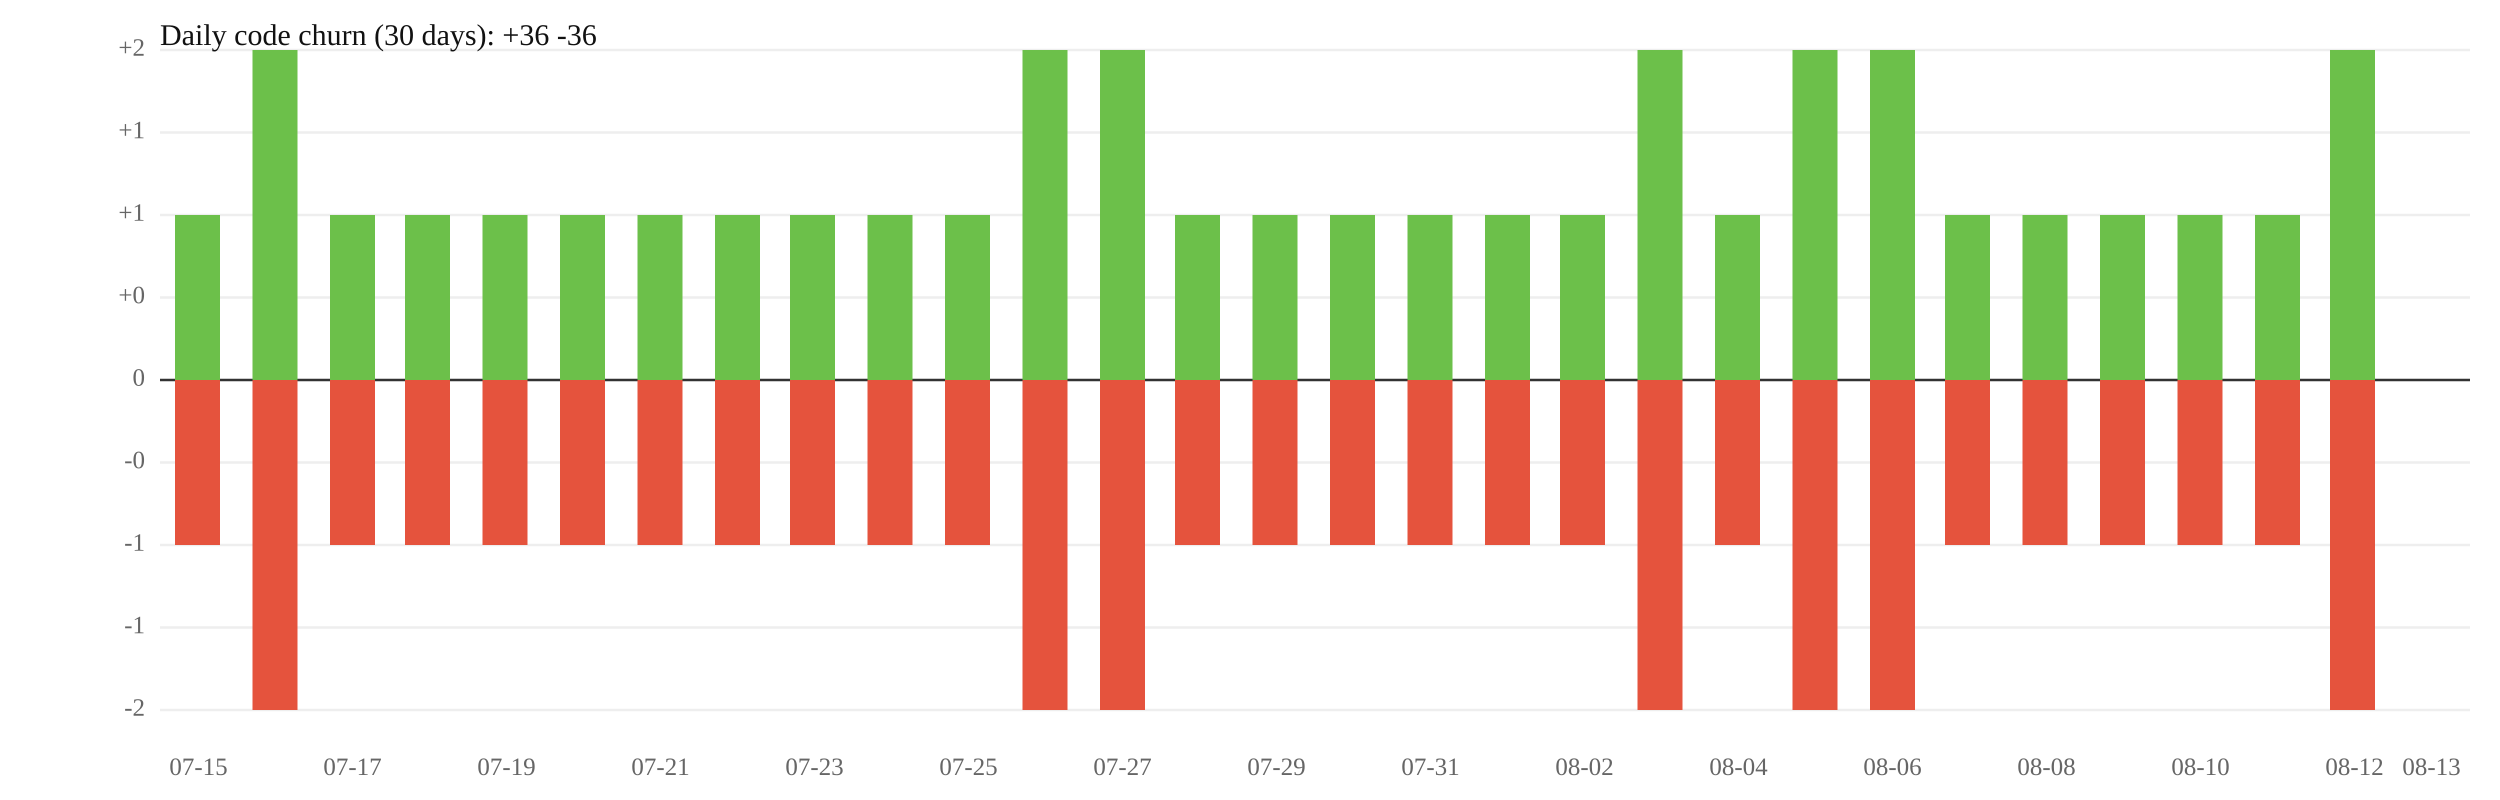
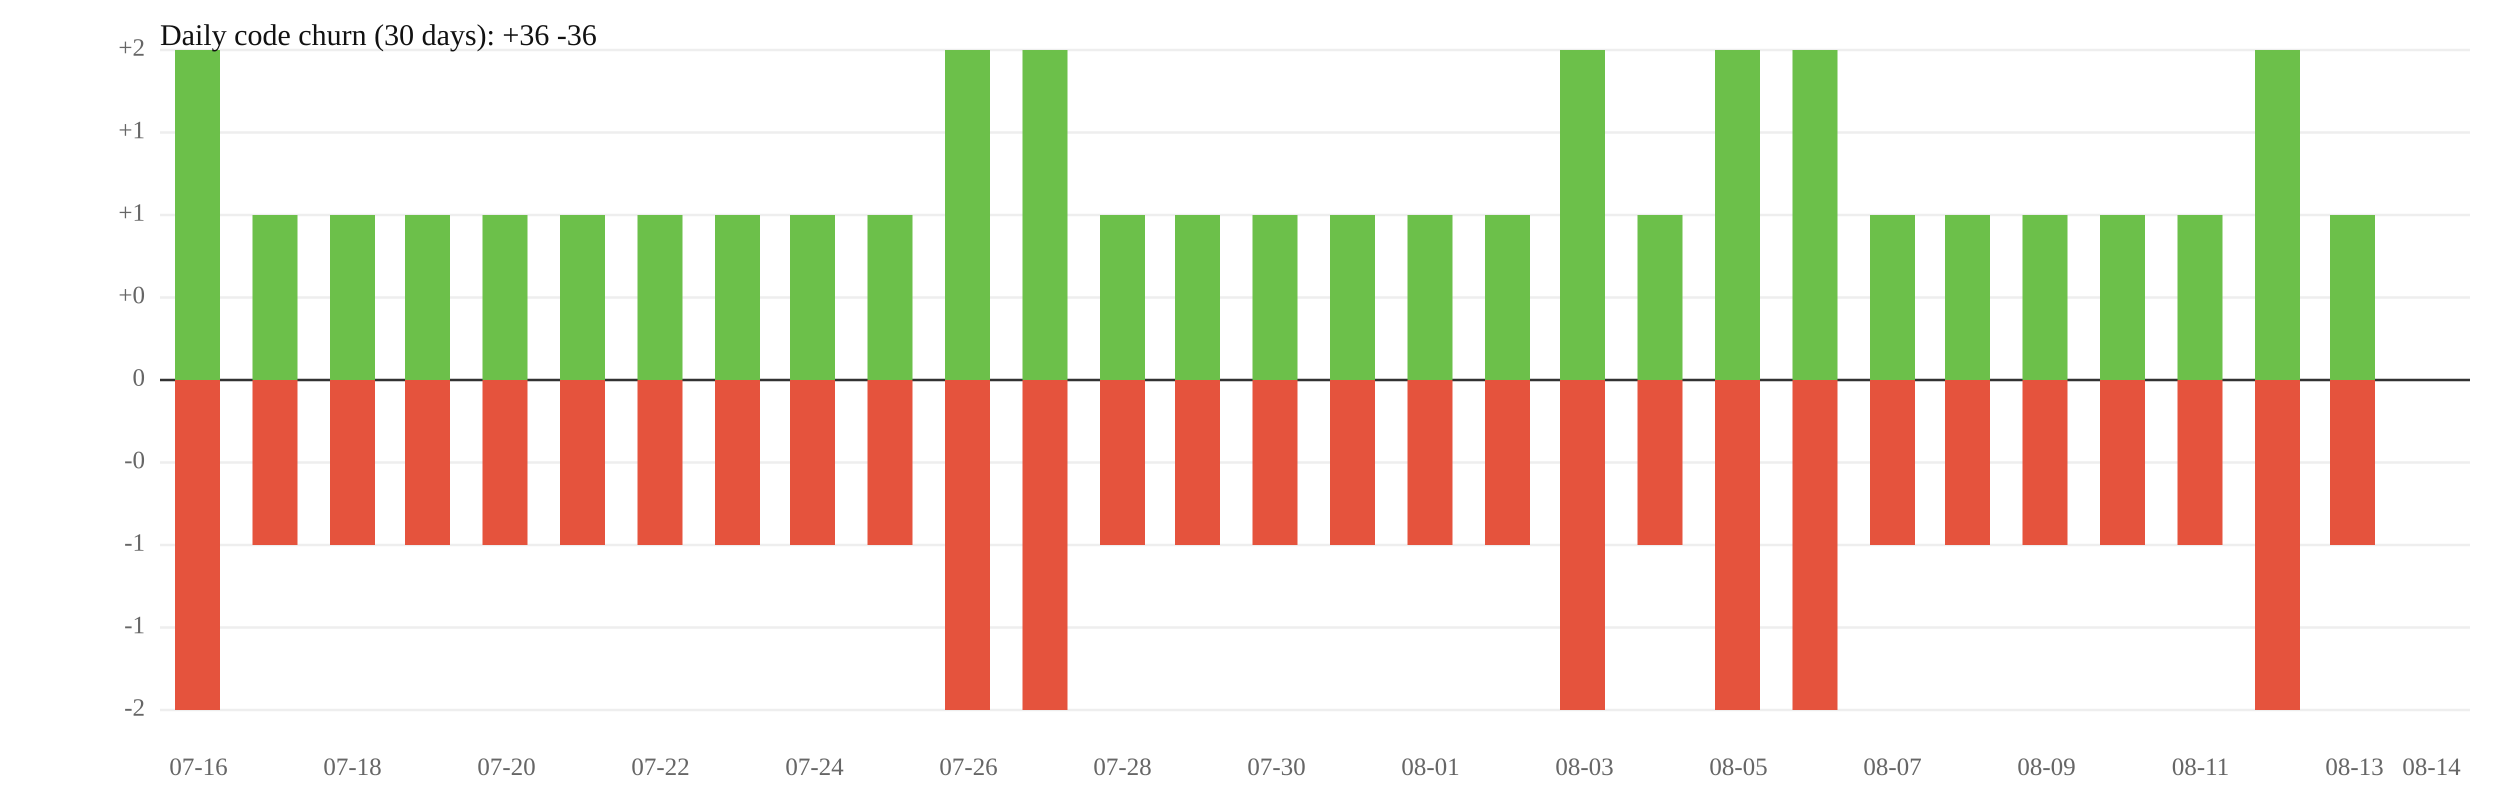
<svg xmlns="http://www.w3.org/2000/svg" width="1000" height="320" viewBox="0 0 1000 320">
  <rect width="100%" height="100%" fill="white" />
  <line x1="64" y1="119" x2="988" y2="119" stroke="#eee" />
  <line x1="64" y1="185" x2="988" y2="185" stroke="#eee" />
  <text x="58" y="119" font-size="10" text-anchor="end" dominant-baseline="middle" fill="#666">+0</text>
  <text x="58" y="185" font-size="10" text-anchor="end" dominant-baseline="middle" fill="#666">-0</text>
  <line x1="64" y1="86" x2="988" y2="86" stroke="#eee" />
  <line x1="64" y1="218" x2="988" y2="218" stroke="#eee" />
  <text x="58" y="86" font-size="10" text-anchor="end" dominant-baseline="middle" fill="#666">+1</text>
  <text x="58" y="218" font-size="10" text-anchor="end" dominant-baseline="middle" fill="#666">-1</text>
  <line x1="64" y1="53" x2="988" y2="53" stroke="#eee" />
  <line x1="64" y1="251" x2="988" y2="251" stroke="#eee" />
  <text x="58" y="53" font-size="10" text-anchor="end" dominant-baseline="middle" fill="#666">+1</text>
  <text x="58" y="251" font-size="10" text-anchor="end" dominant-baseline="middle" fill="#666">-1</text>
  <line x1="64" y1="20" x2="988" y2="20" stroke="#eee" />
  <line x1="64" y1="284" x2="988" y2="284" stroke="#eee" />
  <text x="58" y="20" font-size="10" text-anchor="end" dominant-baseline="middle" fill="#666">+2</text>
  <text x="58" y="284" font-size="10" text-anchor="end" dominant-baseline="middle" fill="#666">-2</text>
  <line x1="64" y1="152" x2="988" y2="152" stroke="#333" />
  <text x="58" y="152" font-size="10" text-anchor="end" dominant-baseline="middle" fill="#666">0</text>
-   <rect x="70" y="86" width="18" height="66" fill="#6cc04a" />
-   <rect x="70" y="152" width="18" height="66" fill="#e5533d" />
-   <rect x="101" y="20" width="18" height="132" fill="#6cc04a" />
-   <rect x="101" y="152" width="18" height="132" fill="#e5533d" />
+   <rect x="70" y="20" width="18" height="132" fill="#6cc04a" />
+   <rect x="70" y="152" width="18" height="132" fill="#e5533d" />
+   <rect x="101" y="86" width="18" height="66" fill="#6cc04a" />
+   <rect x="101" y="152" width="18" height="66" fill="#e5533d" />
  <rect x="132" y="86" width="18" height="66" fill="#6cc04a" />
  <rect x="132" y="152" width="18" height="66" fill="#e5533d" />
  <rect x="162" y="86" width="18" height="66" fill="#6cc04a" />
  <rect x="162" y="152" width="18" height="66" fill="#e5533d" />
  <rect x="193" y="86" width="18" height="66" fill="#6cc04a" />
  <rect x="193" y="152" width="18" height="66" fill="#e5533d" />
  <rect x="224" y="86" width="18" height="66" fill="#6cc04a" />
  <rect x="224" y="152" width="18" height="66" fill="#e5533d" />
  <rect x="255" y="86" width="18" height="66" fill="#6cc04a" />
  <rect x="255" y="152" width="18" height="66" fill="#e5533d" />
  <rect x="286" y="86" width="18" height="66" fill="#6cc04a" />
  <rect x="286" y="152" width="18" height="66" fill="#e5533d" />
  <rect x="316" y="86" width="18" height="66" fill="#6cc04a" />
  <rect x="316" y="152" width="18" height="66" fill="#e5533d" />
  <rect x="347" y="86" width="18" height="66" fill="#6cc04a" />
  <rect x="347" y="152" width="18" height="66" fill="#e5533d" />
-   <rect x="378" y="86" width="18" height="66" fill="#6cc04a" />
-   <rect x="378" y="152" width="18" height="66" fill="#e5533d" />
+   <rect x="378" y="20" width="18" height="132" fill="#6cc04a" />
+   <rect x="378" y="152" width="18" height="132" fill="#e5533d" />
  <rect x="409" y="20" width="18" height="132" fill="#6cc04a" />
  <rect x="409" y="152" width="18" height="132" fill="#e5533d" />
-   <rect x="440" y="20" width="18" height="132" fill="#6cc04a" />
-   <rect x="440" y="152" width="18" height="132" fill="#e5533d" />
+   <rect x="440" y="86" width="18" height="66" fill="#6cc04a" />
+   <rect x="440" y="152" width="18" height="66" fill="#e5533d" />
  <rect x="470" y="86" width="18" height="66" fill="#6cc04a" />
  <rect x="470" y="152" width="18" height="66" fill="#e5533d" />
  <rect x="501" y="86" width="18" height="66" fill="#6cc04a" />
  <rect x="501" y="152" width="18" height="66" fill="#e5533d" />
  <rect x="532" y="86" width="18" height="66" fill="#6cc04a" />
  <rect x="532" y="152" width="18" height="66" fill="#e5533d" />
  <rect x="563" y="86" width="18" height="66" fill="#6cc04a" />
  <rect x="563" y="152" width="18" height="66" fill="#e5533d" />
  <rect x="594" y="86" width="18" height="66" fill="#6cc04a" />
  <rect x="594" y="152" width="18" height="66" fill="#e5533d" />
-   <rect x="624" y="86" width="18" height="66" fill="#6cc04a" />
-   <rect x="624" y="152" width="18" height="66" fill="#e5533d" />
-   <rect x="655" y="20" width="18" height="132" fill="#6cc04a" />
-   <rect x="655" y="152" width="18" height="132" fill="#e5533d" />
-   <rect x="686" y="86" width="18" height="66" fill="#6cc04a" />
-   <rect x="686" y="152" width="18" height="66" fill="#e5533d" />
+   <rect x="624" y="20" width="18" height="132" fill="#6cc04a" />
+   <rect x="624" y="152" width="18" height="132" fill="#e5533d" />
+   <rect x="655" y="86" width="18" height="66" fill="#6cc04a" />
+   <rect x="655" y="152" width="18" height="66" fill="#e5533d" />
+   <rect x="686" y="20" width="18" height="132" fill="#6cc04a" />
+   <rect x="686" y="152" width="18" height="132" fill="#e5533d" />
  <rect x="717" y="20" width="18" height="132" fill="#6cc04a" />
  <rect x="717" y="152" width="18" height="132" fill="#e5533d" />
-   <rect x="748" y="20" width="18" height="132" fill="#6cc04a" />
-   <rect x="748" y="152" width="18" height="132" fill="#e5533d" />
+   <rect x="748" y="86" width="18" height="66" fill="#6cc04a" />
+   <rect x="748" y="152" width="18" height="66" fill="#e5533d" />
  <rect x="778" y="86" width="18" height="66" fill="#6cc04a" />
  <rect x="778" y="152" width="18" height="66" fill="#e5533d" />
  <rect x="809" y="86" width="18" height="66" fill="#6cc04a" />
  <rect x="809" y="152" width="18" height="66" fill="#e5533d" />
  <rect x="840" y="86" width="18" height="66" fill="#6cc04a" />
  <rect x="840" y="152" width="18" height="66" fill="#e5533d" />
  <rect x="871" y="86" width="18" height="66" fill="#6cc04a" />
  <rect x="871" y="152" width="18" height="66" fill="#e5533d" />
-   <rect x="902" y="86" width="18" height="66" fill="#6cc04a" />
-   <rect x="902" y="152" width="18" height="66" fill="#e5533d" />
-   <rect x="932" y="20" width="18" height="132" fill="#6cc04a" />
-   <rect x="932" y="152" width="18" height="132" fill="#e5533d" />
-   <text x="79.4" y="310" font-size="10" text-anchor="middle" fill="#666">07-15</text>
-   <text x="141.0" y="310" font-size="10" text-anchor="middle" fill="#666">07-17</text>
-   <text x="202.6" y="310" font-size="10" text-anchor="middle" fill="#666">07-19</text>
-   <text x="264.2" y="310" font-size="10" text-anchor="middle" fill="#666">07-21</text>
-   <text x="325.8" y="310" font-size="10" text-anchor="middle" fill="#666">07-23</text>
-   <text x="387.4" y="310" font-size="10" text-anchor="middle" fill="#666">07-25</text>
-   <text x="449.0" y="310" font-size="10" text-anchor="middle" fill="#666">07-27</text>
-   <text x="510.6" y="310" font-size="10" text-anchor="middle" fill="#666">07-29</text>
-   <text x="572.2" y="310" font-size="10" text-anchor="middle" fill="#666">07-31</text>
-   <text x="633.8" y="310" font-size="10" text-anchor="middle" fill="#666">08-02</text>
-   <text x="695.4" y="310" font-size="10" text-anchor="middle" fill="#666">08-04</text>
-   <text x="757.0" y="310" font-size="10" text-anchor="middle" fill="#666">08-06</text>
-   <text x="818.6" y="310" font-size="10" text-anchor="middle" fill="#666">08-08</text>
-   <text x="880.2" y="310" font-size="10" text-anchor="middle" fill="#666">08-10</text>
-   <text x="941.8" y="310" font-size="10" text-anchor="middle" fill="#666">08-12</text>
-   <text x="972.6" y="310" font-size="10" text-anchor="middle" fill="#666">08-13</text>
+   <rect x="902" y="20" width="18" height="132" fill="#6cc04a" />
+   <rect x="902" y="152" width="18" height="132" fill="#e5533d" />
+   <rect x="932" y="86" width="18" height="66" fill="#6cc04a" />
+   <rect x="932" y="152" width="18" height="66" fill="#e5533d" />
+   <text x="79.4" y="310" font-size="10" text-anchor="middle" fill="#666">07-16</text>
+   <text x="141.0" y="310" font-size="10" text-anchor="middle" fill="#666">07-18</text>
+   <text x="202.6" y="310" font-size="10" text-anchor="middle" fill="#666">07-20</text>
+   <text x="264.2" y="310" font-size="10" text-anchor="middle" fill="#666">07-22</text>
+   <text x="325.8" y="310" font-size="10" text-anchor="middle" fill="#666">07-24</text>
+   <text x="387.4" y="310" font-size="10" text-anchor="middle" fill="#666">07-26</text>
+   <text x="449.0" y="310" font-size="10" text-anchor="middle" fill="#666">07-28</text>
+   <text x="510.6" y="310" font-size="10" text-anchor="middle" fill="#666">07-30</text>
+   <text x="572.2" y="310" font-size="10" text-anchor="middle" fill="#666">08-01</text>
+   <text x="633.8" y="310" font-size="10" text-anchor="middle" fill="#666">08-03</text>
+   <text x="695.4" y="310" font-size="10" text-anchor="middle" fill="#666">08-05</text>
+   <text x="757.0" y="310" font-size="10" text-anchor="middle" fill="#666">08-07</text>
+   <text x="818.6" y="310" font-size="10" text-anchor="middle" fill="#666">08-09</text>
+   <text x="880.2" y="310" font-size="10" text-anchor="middle" fill="#666">08-11</text>
+   <text x="941.8" y="310" font-size="10" text-anchor="middle" fill="#666">08-13</text>
+   <text x="972.6" y="310" font-size="10" text-anchor="middle" fill="#666">08-14</text>
  <text x="64" y="18" font-size="12" fill="#111">Daily code churn (30 days): +36  -36</text>
</svg>
